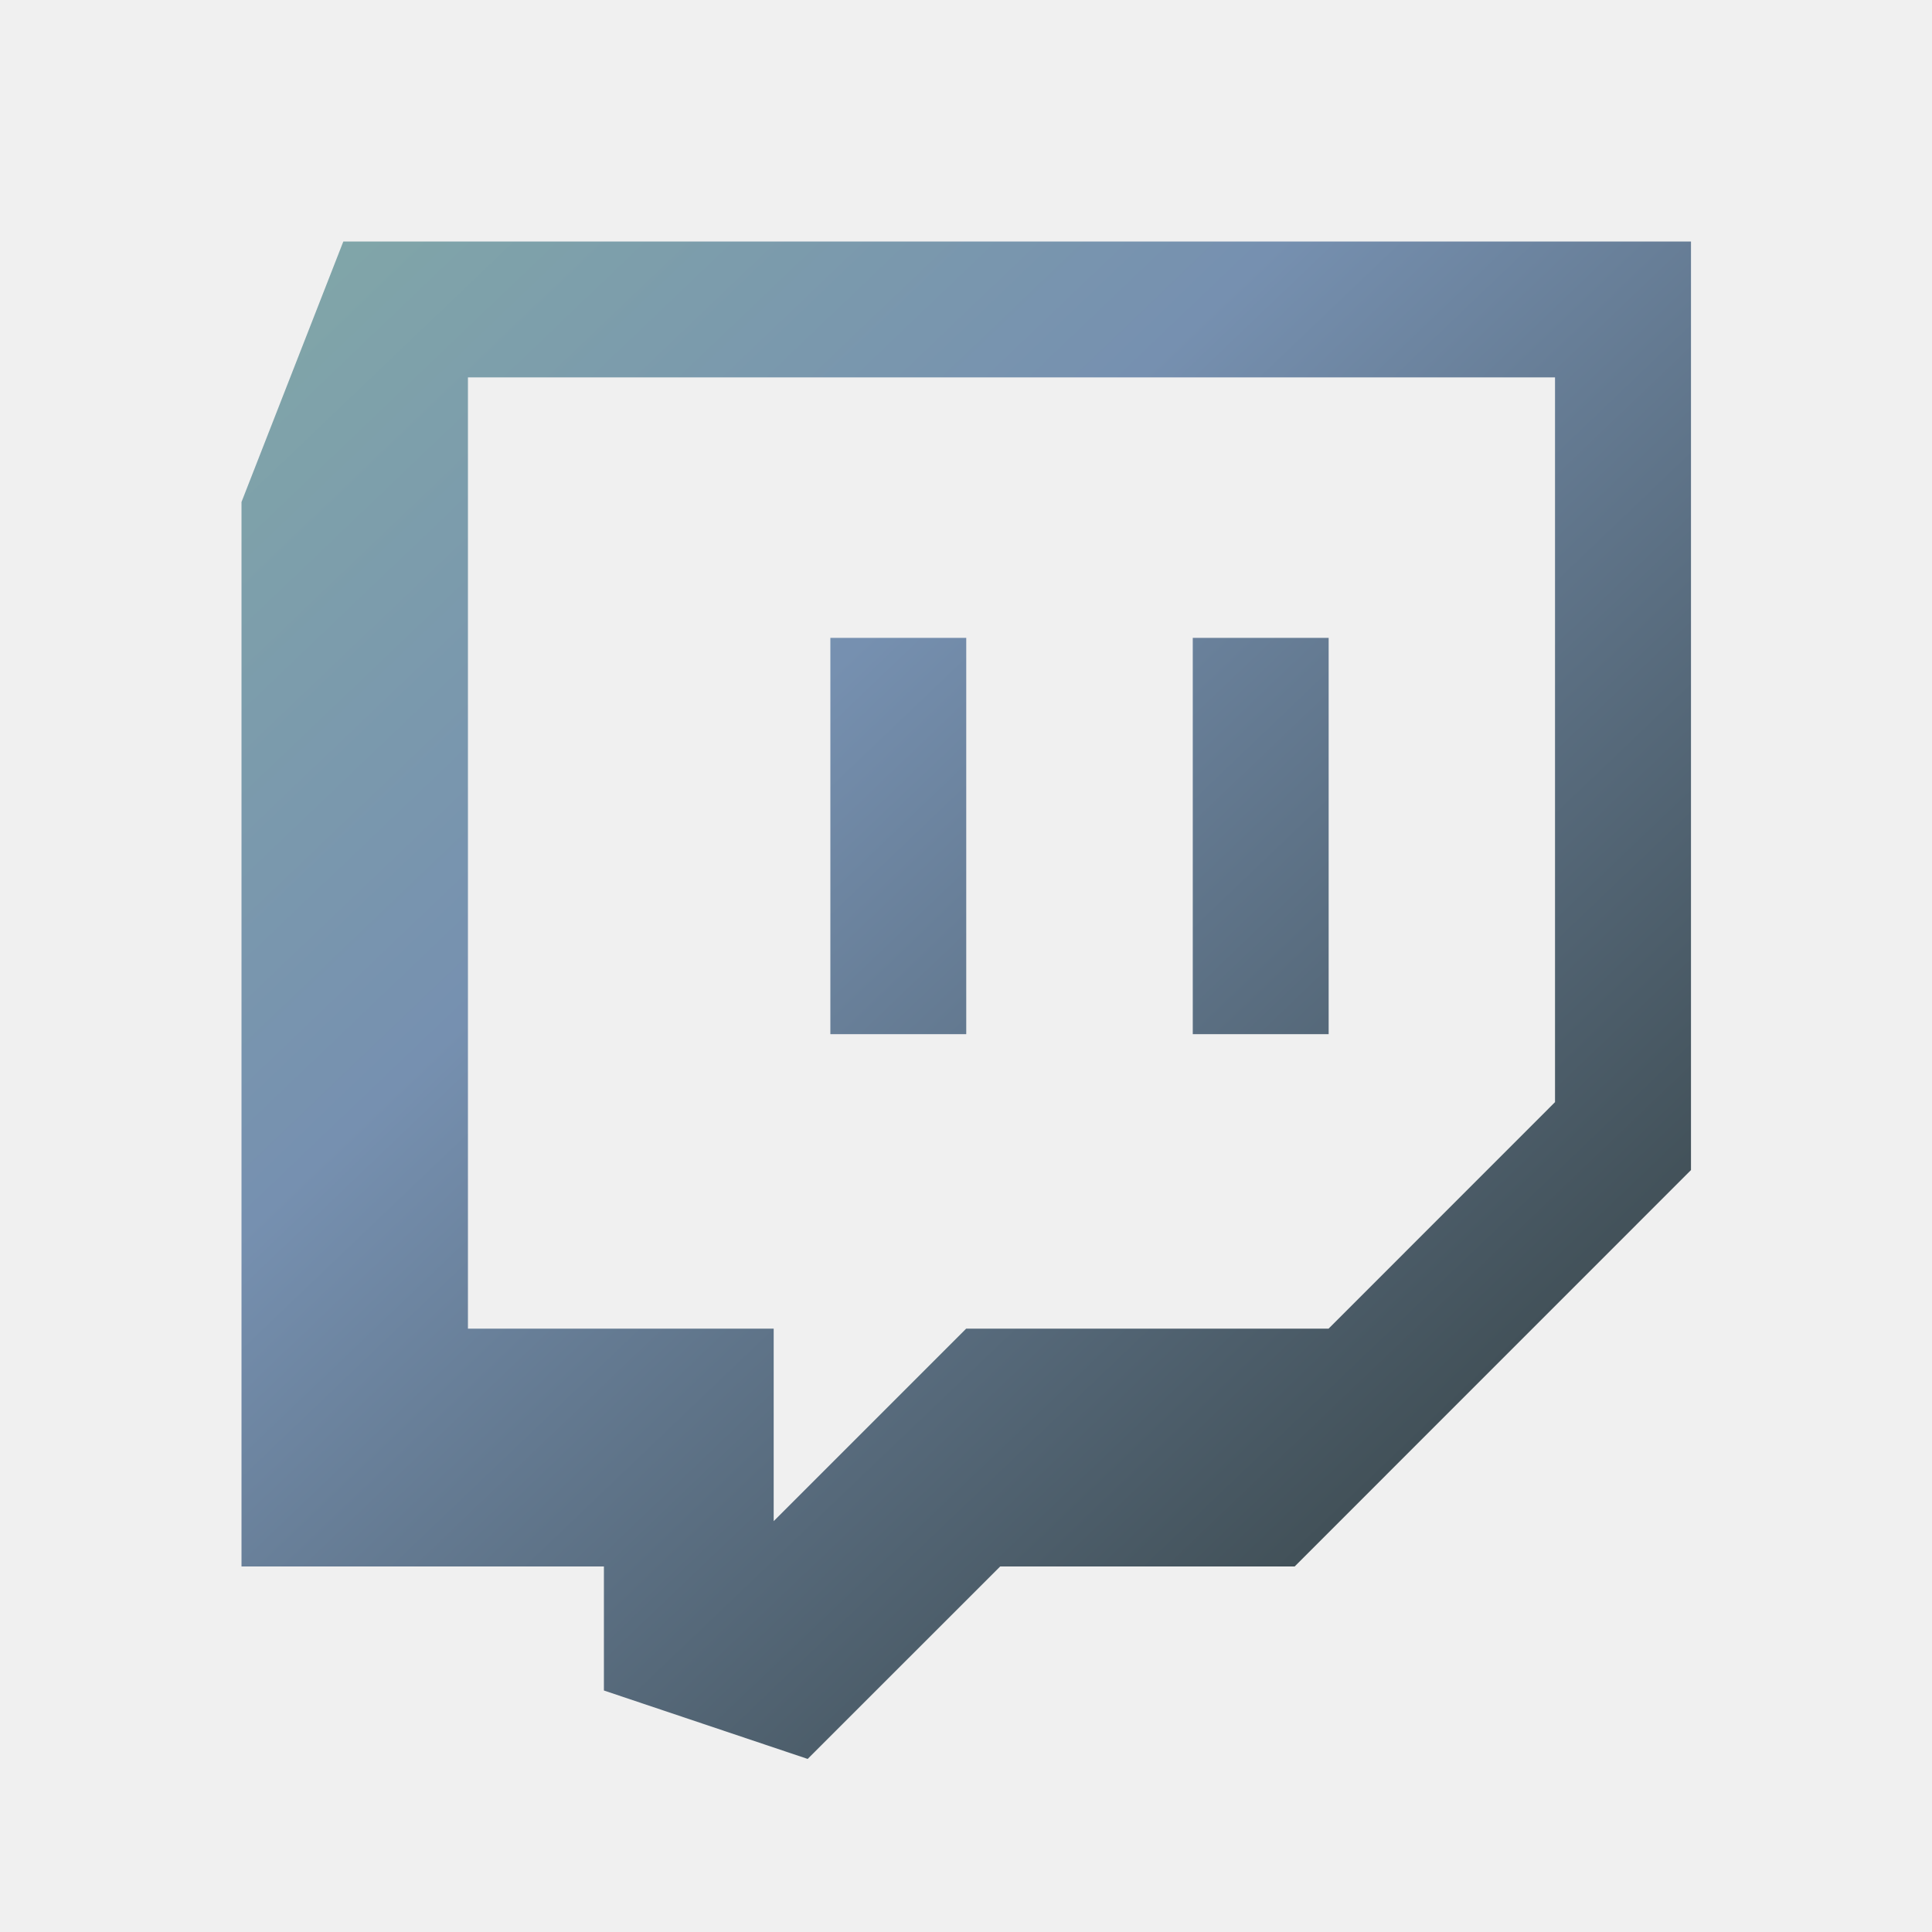
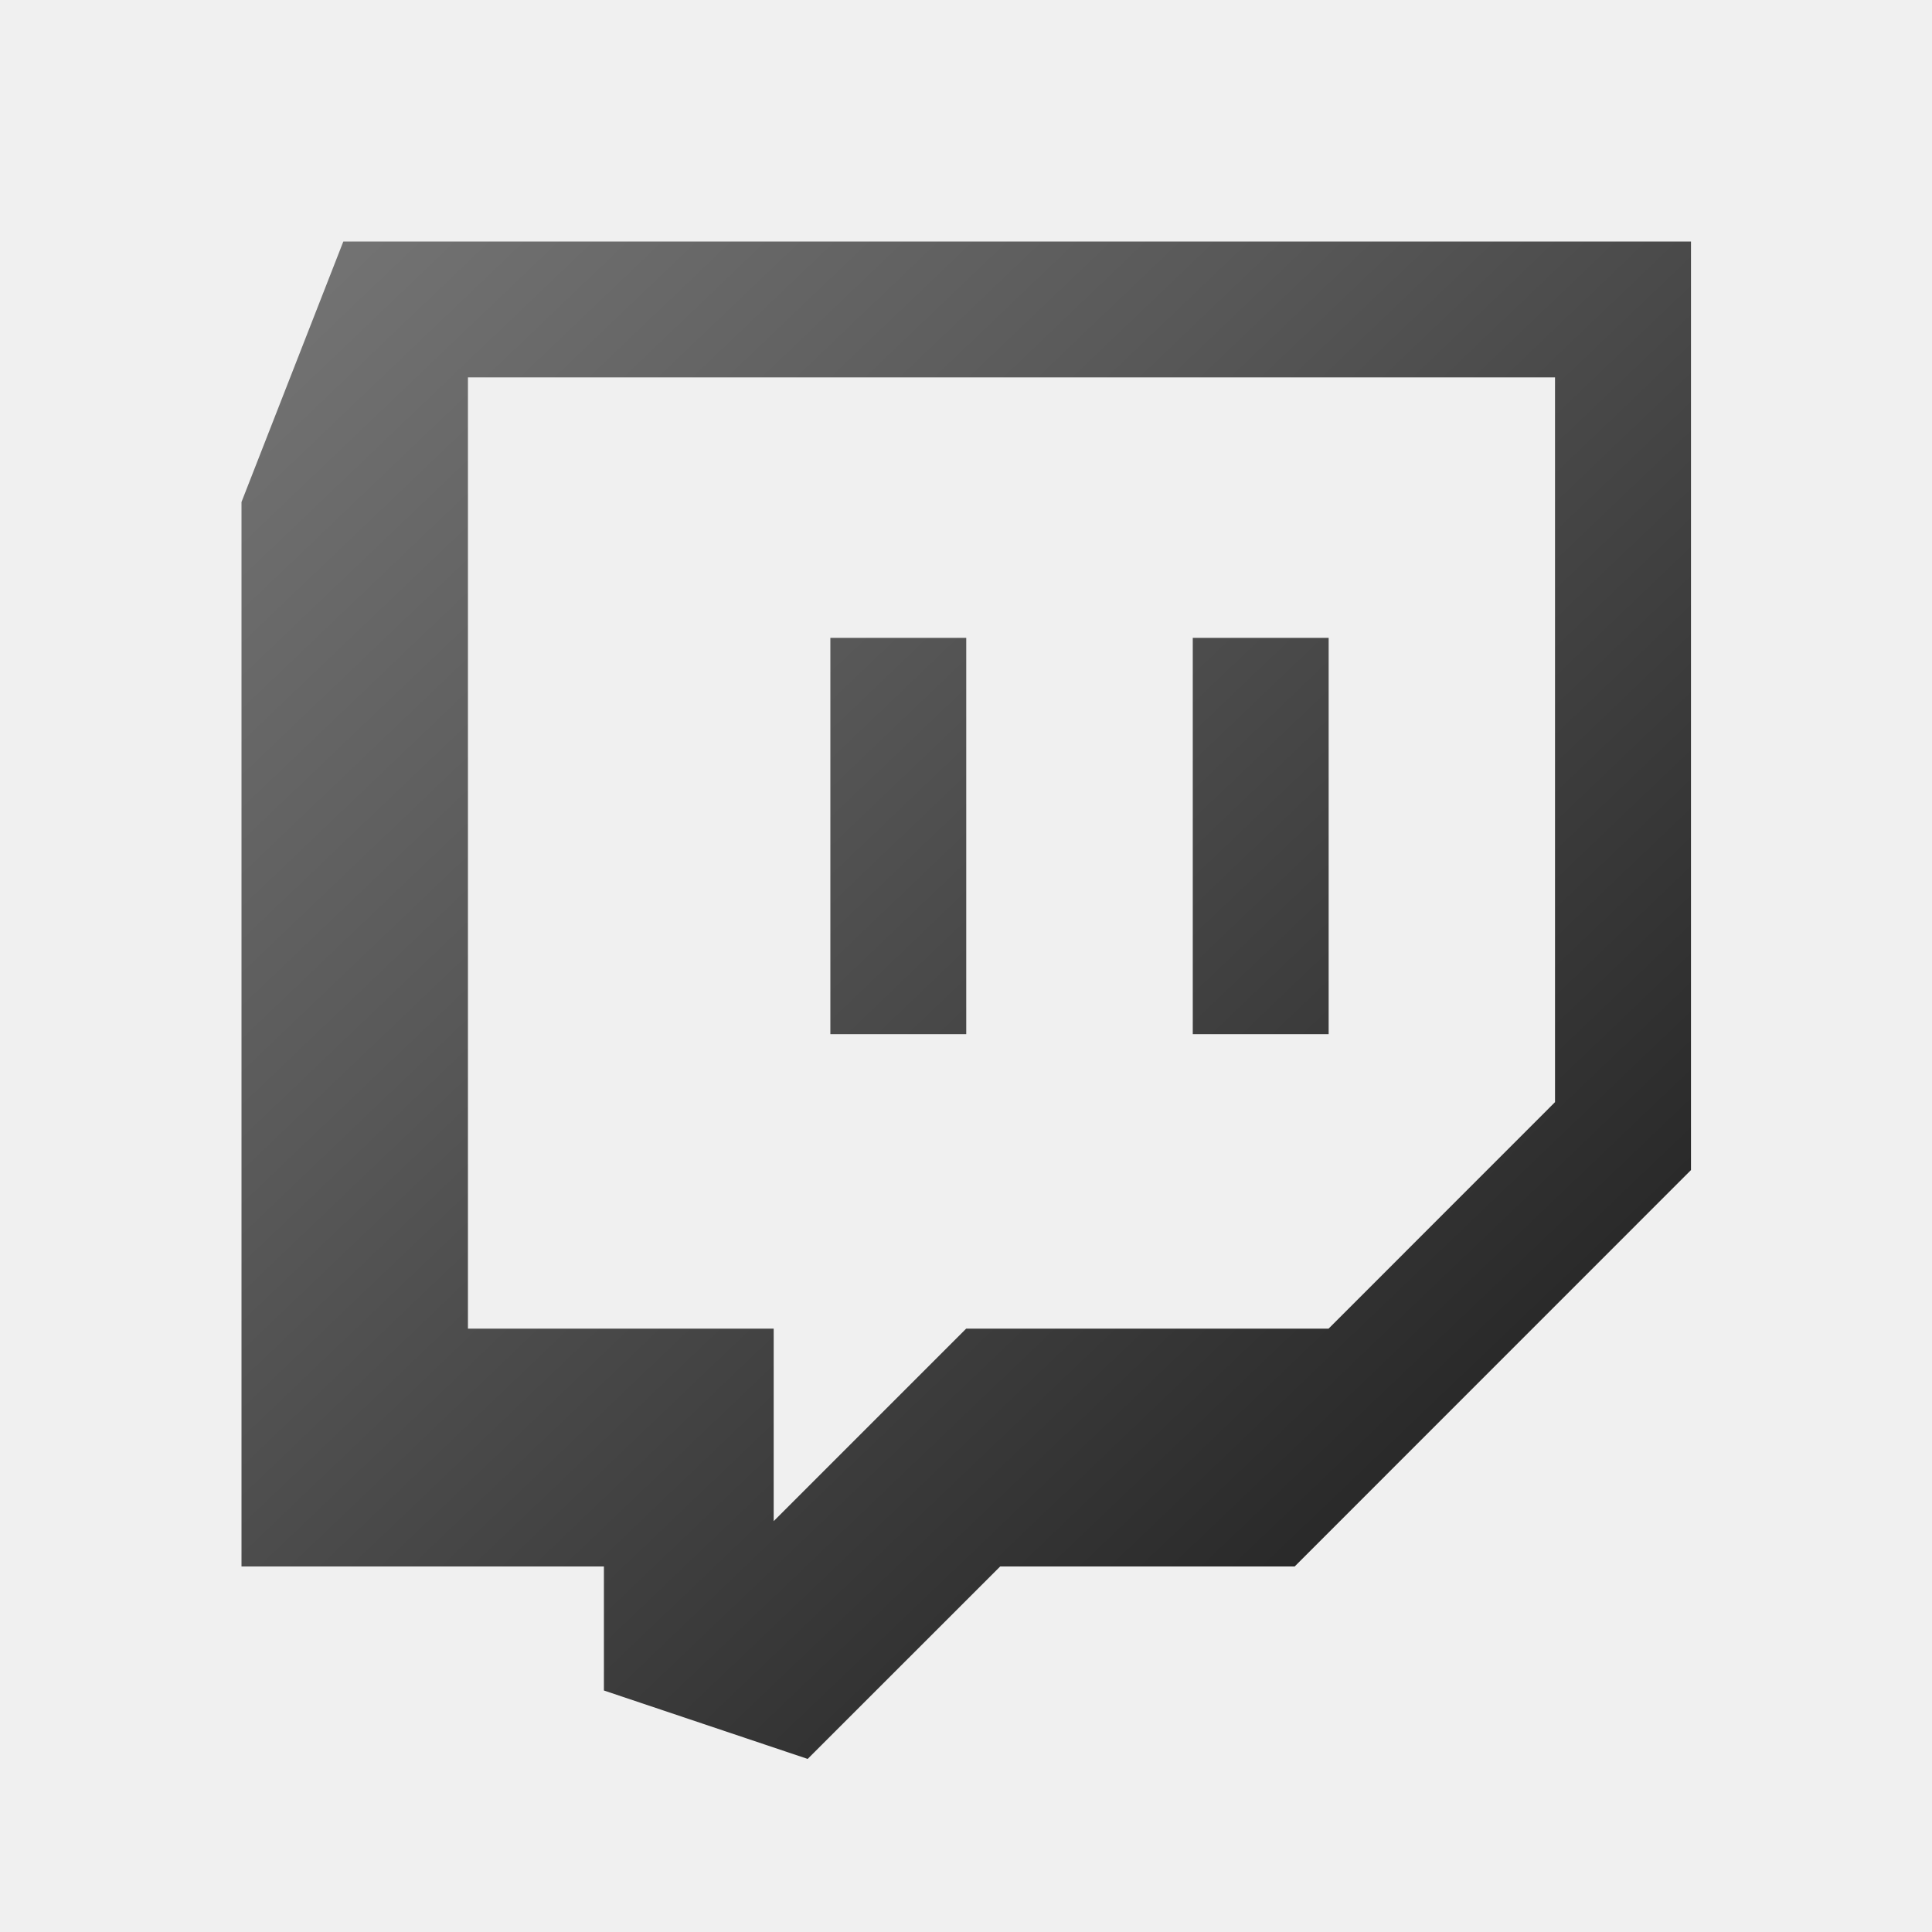
<svg xmlns="http://www.w3.org/2000/svg" width="240px" height="240px" viewBox="0 0 240 240" version="1.1">
  <defs>
    <linearGradient gradientUnits="userSpaceOnUse" x1="0" y1="0" x2="180.06" y2="188.5" id="gradient_1">
-       <stop offset="0%" stop-color="#87B3A4" />
-       <stop offset="50.47%" stop-color="#7690B0" />
-       <stop offset="100%" stop-color="#3E4C52" />
+       <stop offset="0%" stop-color="#848484" />
+       <stop offset="50%" stop-color="#585858" />
+       <stop offset="100%" stop-color="#262626" />
    </linearGradient>
  </defs>
  <g id="twitch">
    <path d="M0 0L240 0L240 240L0 240L0 0L0 0Z" id="Background" fill="#FFFFFF" fill-opacity="0" fill-rule="evenodd" stroke="none" />
    <path d="M42.65 30L30 62.36L30 194.59L75.02 194.59L75.02 210L100.33 218.5L124.25 194.59L160.83 194.59L210.06 145.35L210.06 30L42.65 30L42.65 30L42.65 30ZM193.17 136.91L165.04 165.05L120.02 165.05L96.11 188.96L96.11 165.05L58.13 165.05L58.13 46.88L193.17 46.88L193.17 136.91L193.17 136.91L193.17 136.91ZM165.05 79.24L165.05 128.47L148.17 128.47L148.17 79.24L165.05 79.24L165.05 79.24L165.05 79.24ZM120.03 79.24L120.03 128.47L103.15 128.47L103.15 79.24L120.03 79.24L120.03 79.24L120.03 79.24Z" id="Shape" fill="url(#gradient_1)" fill-rule="evenodd" stroke="none" />
  </g>
</svg>
